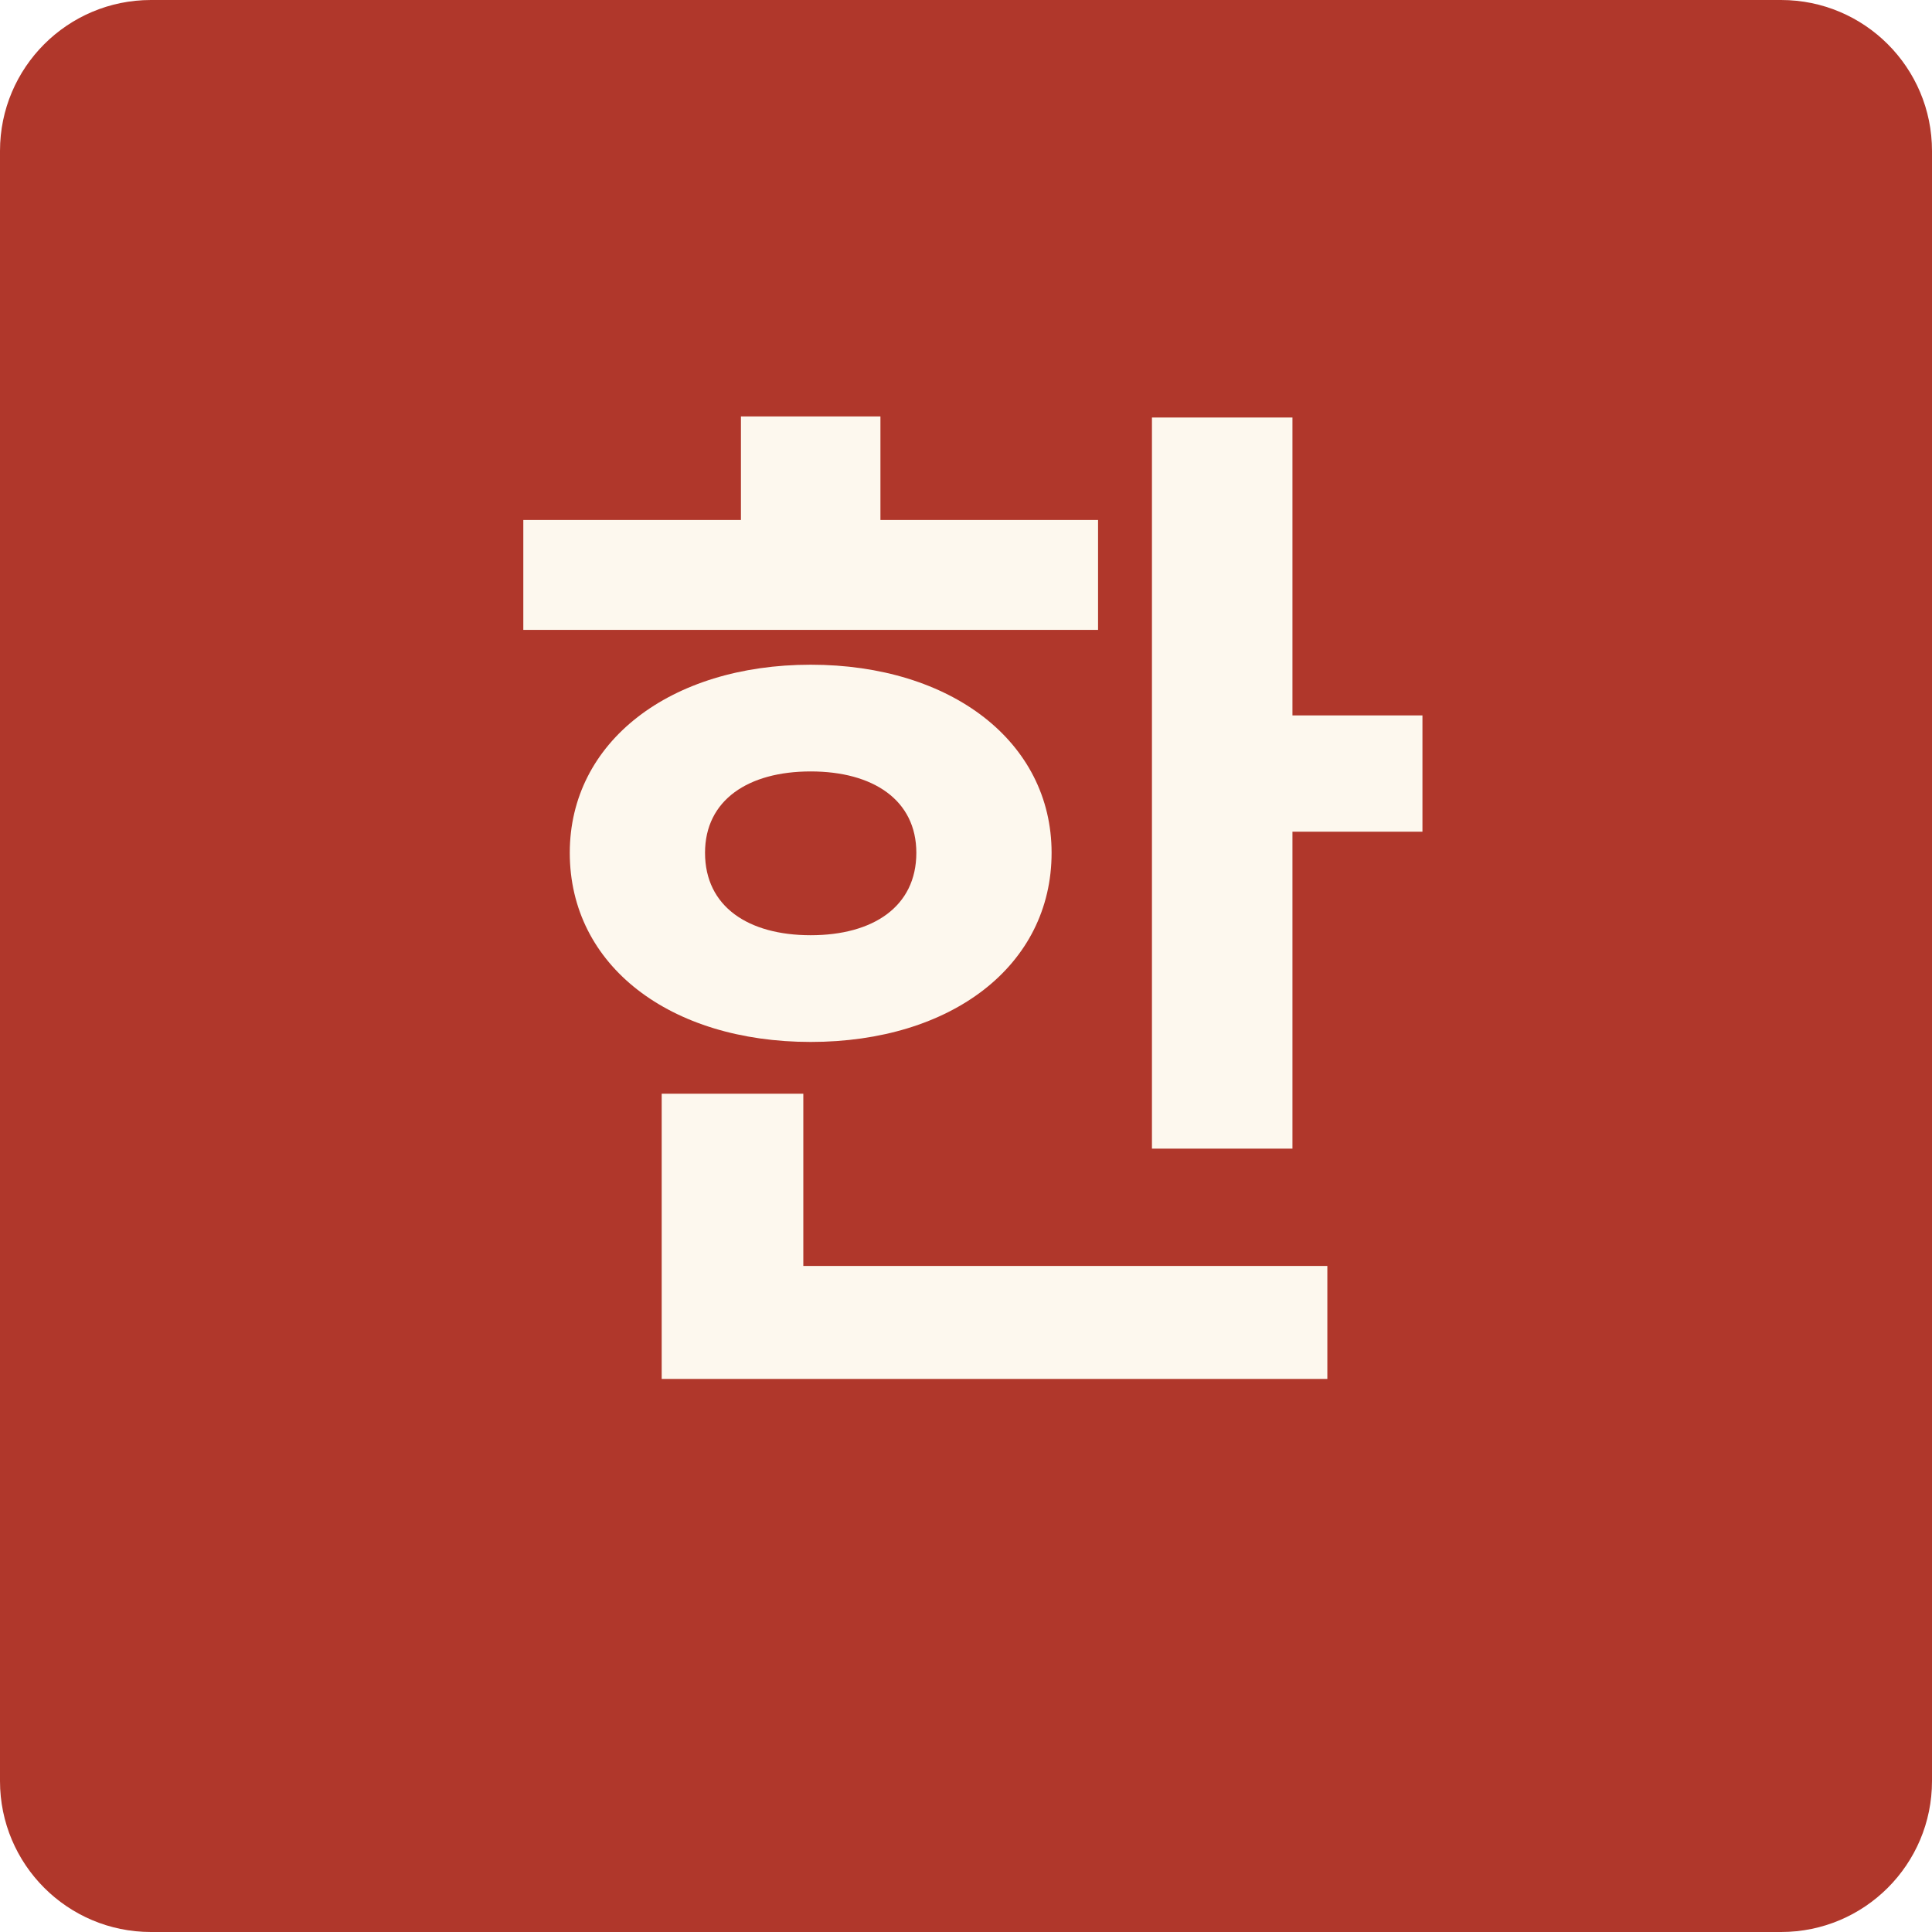
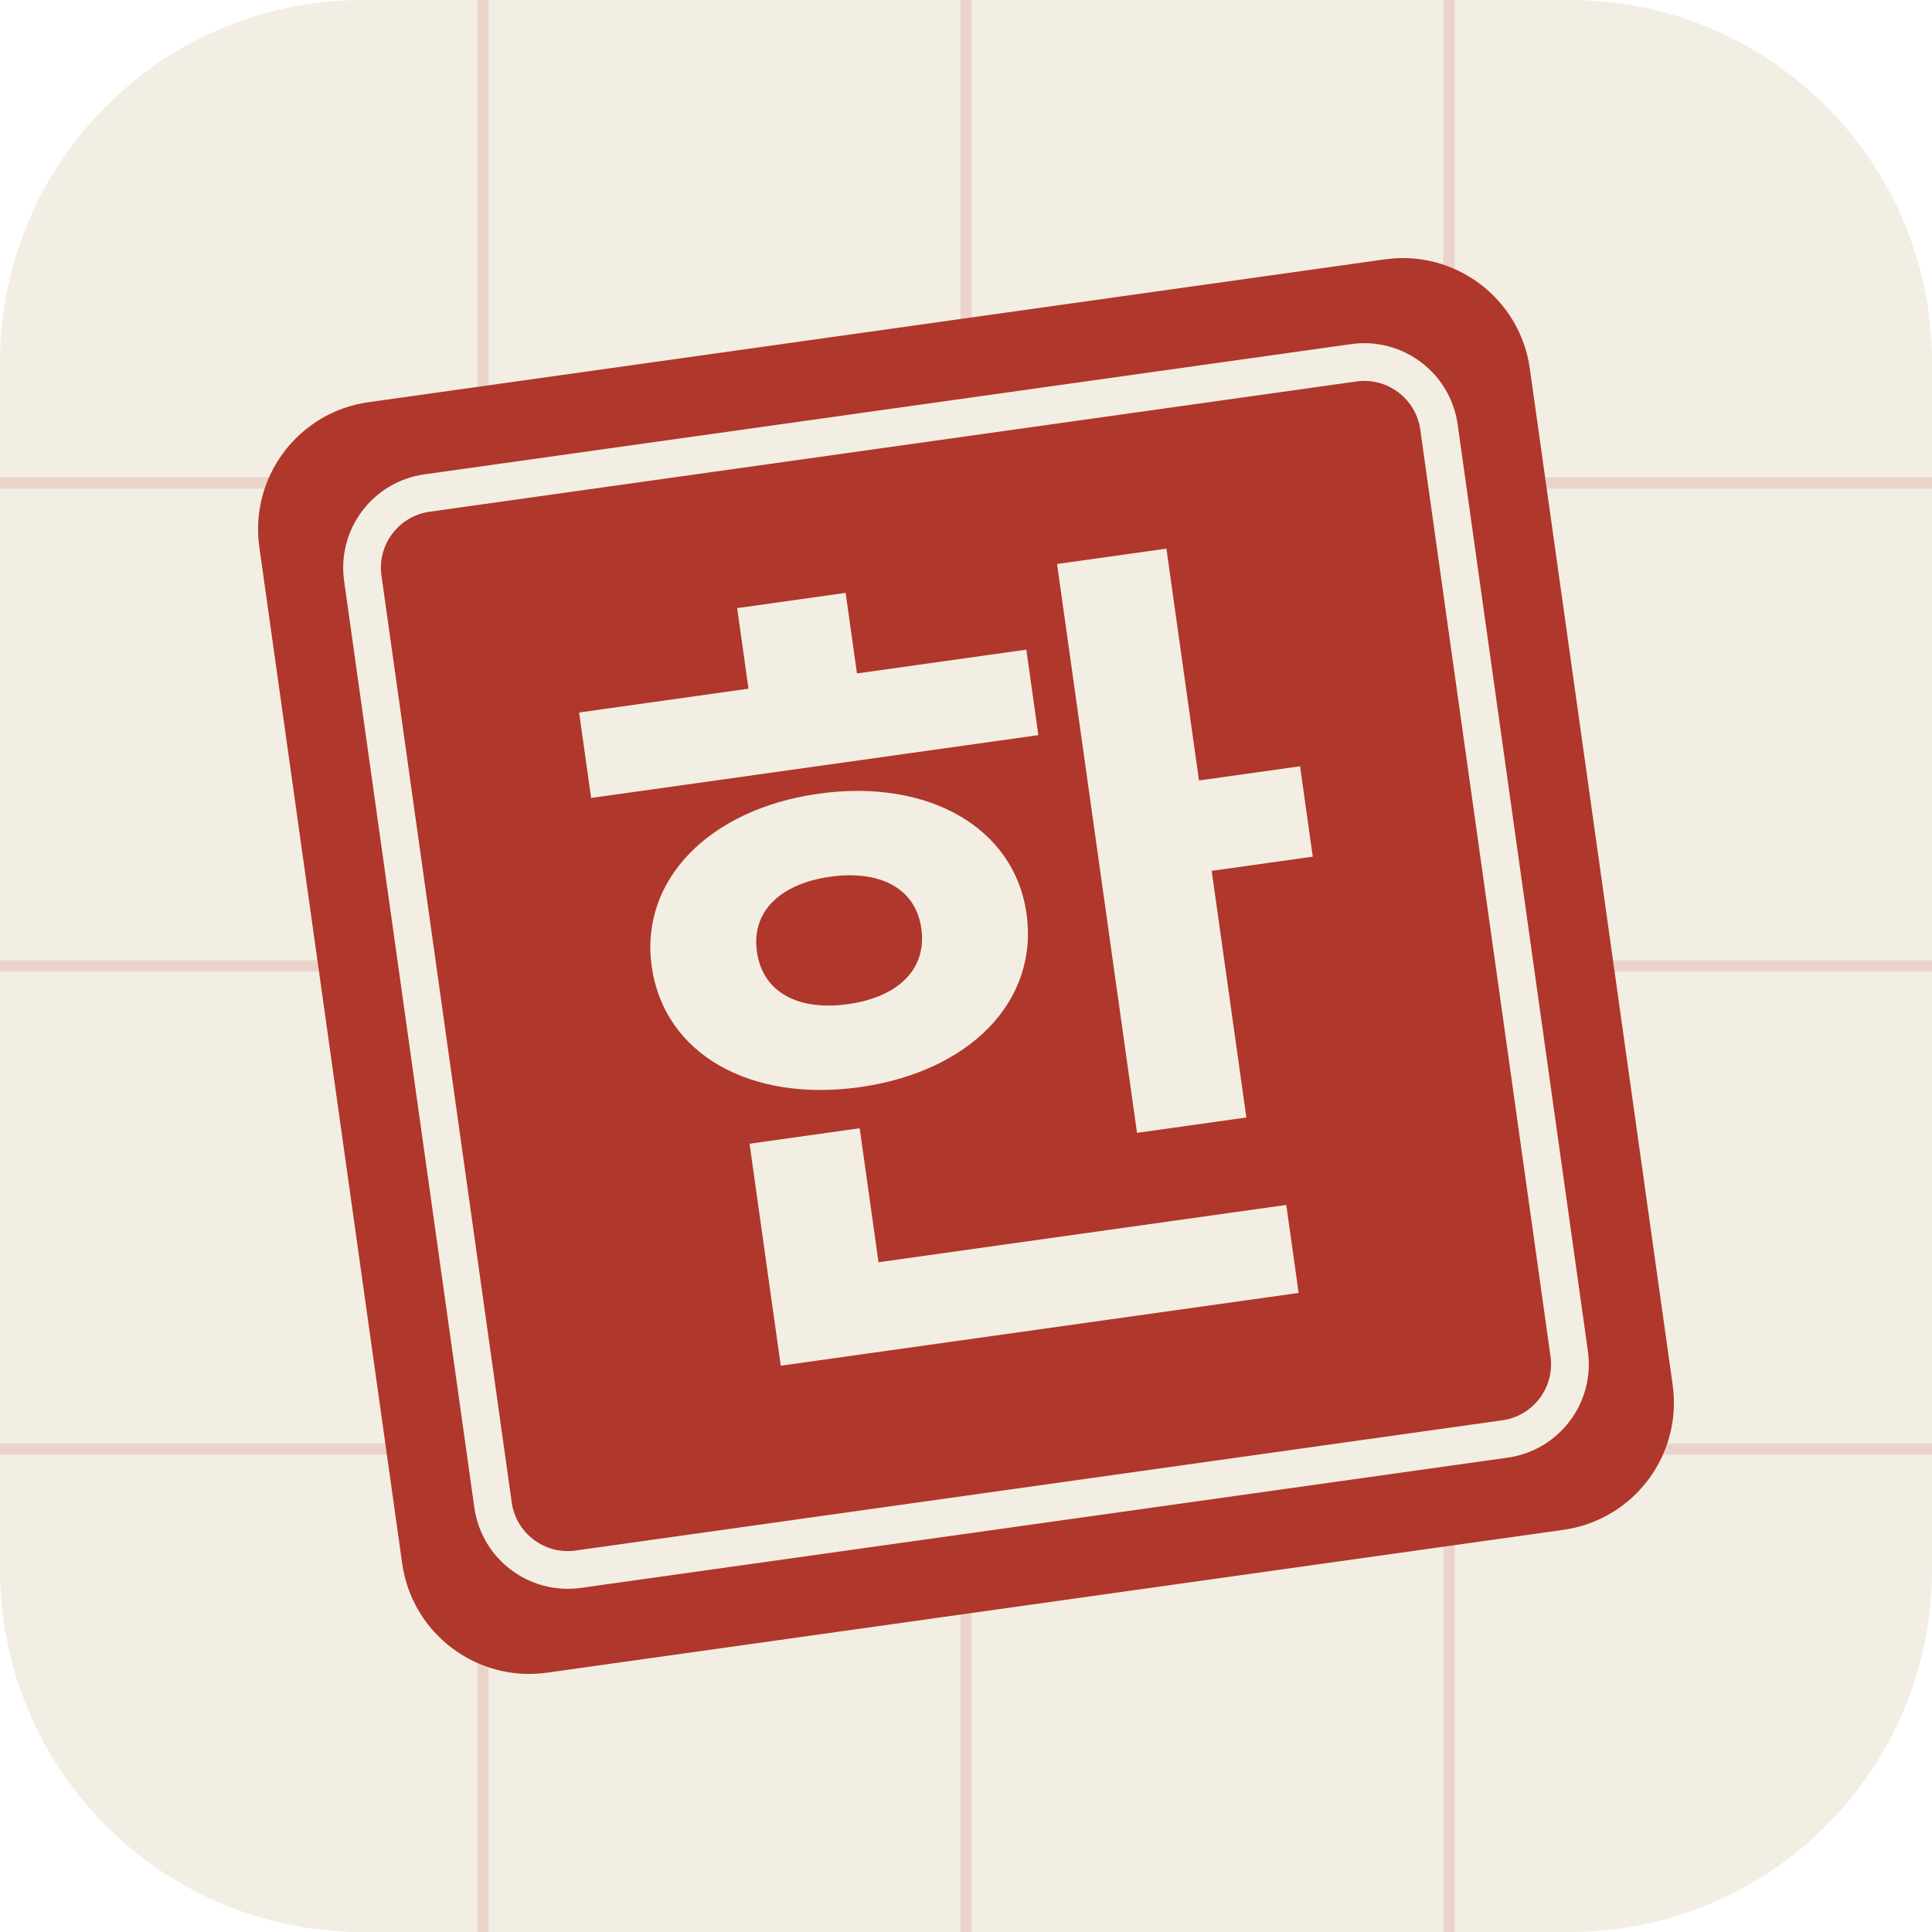
<svg xmlns="http://www.w3.org/2000/svg" viewBox="0 0 512 512">
-   <rect width="512" height="512" rx="40" fill="#b0372b" />
-   <text x="256" y="345" font-family="Noto Serif KR, serif" font-weight="700" font-size="280" text-anchor="middle" fill="#fdf8ee">한</text>
+   <rect width="512" height="512" rx="96" fill="#f3eee3" />
+   <g stroke="#b0372b" stroke-opacity=".14" stroke-width="3">
+     <path d="M0 128h512M0 256h512M0 384h512M128 0v512M256 0v512M384 0v512" />
+   </g>
+   <g transform="rotate(-8 256 256)">
+     <rect x="86" y="86" width="340" height="340" rx="34" fill="#b0372b" />
+     <rect x="112" y="112" width="288" height="288" rx="20" fill="none" stroke="#f3eee3" stroke-width="10" />
+     <text x="256" y="338" font-family="Noto Serif KR, Batang, serif" font-weight="700" font-size="220" text-anchor="middle" fill="#f3eee3">한</text>
+   </g>
</svg>
